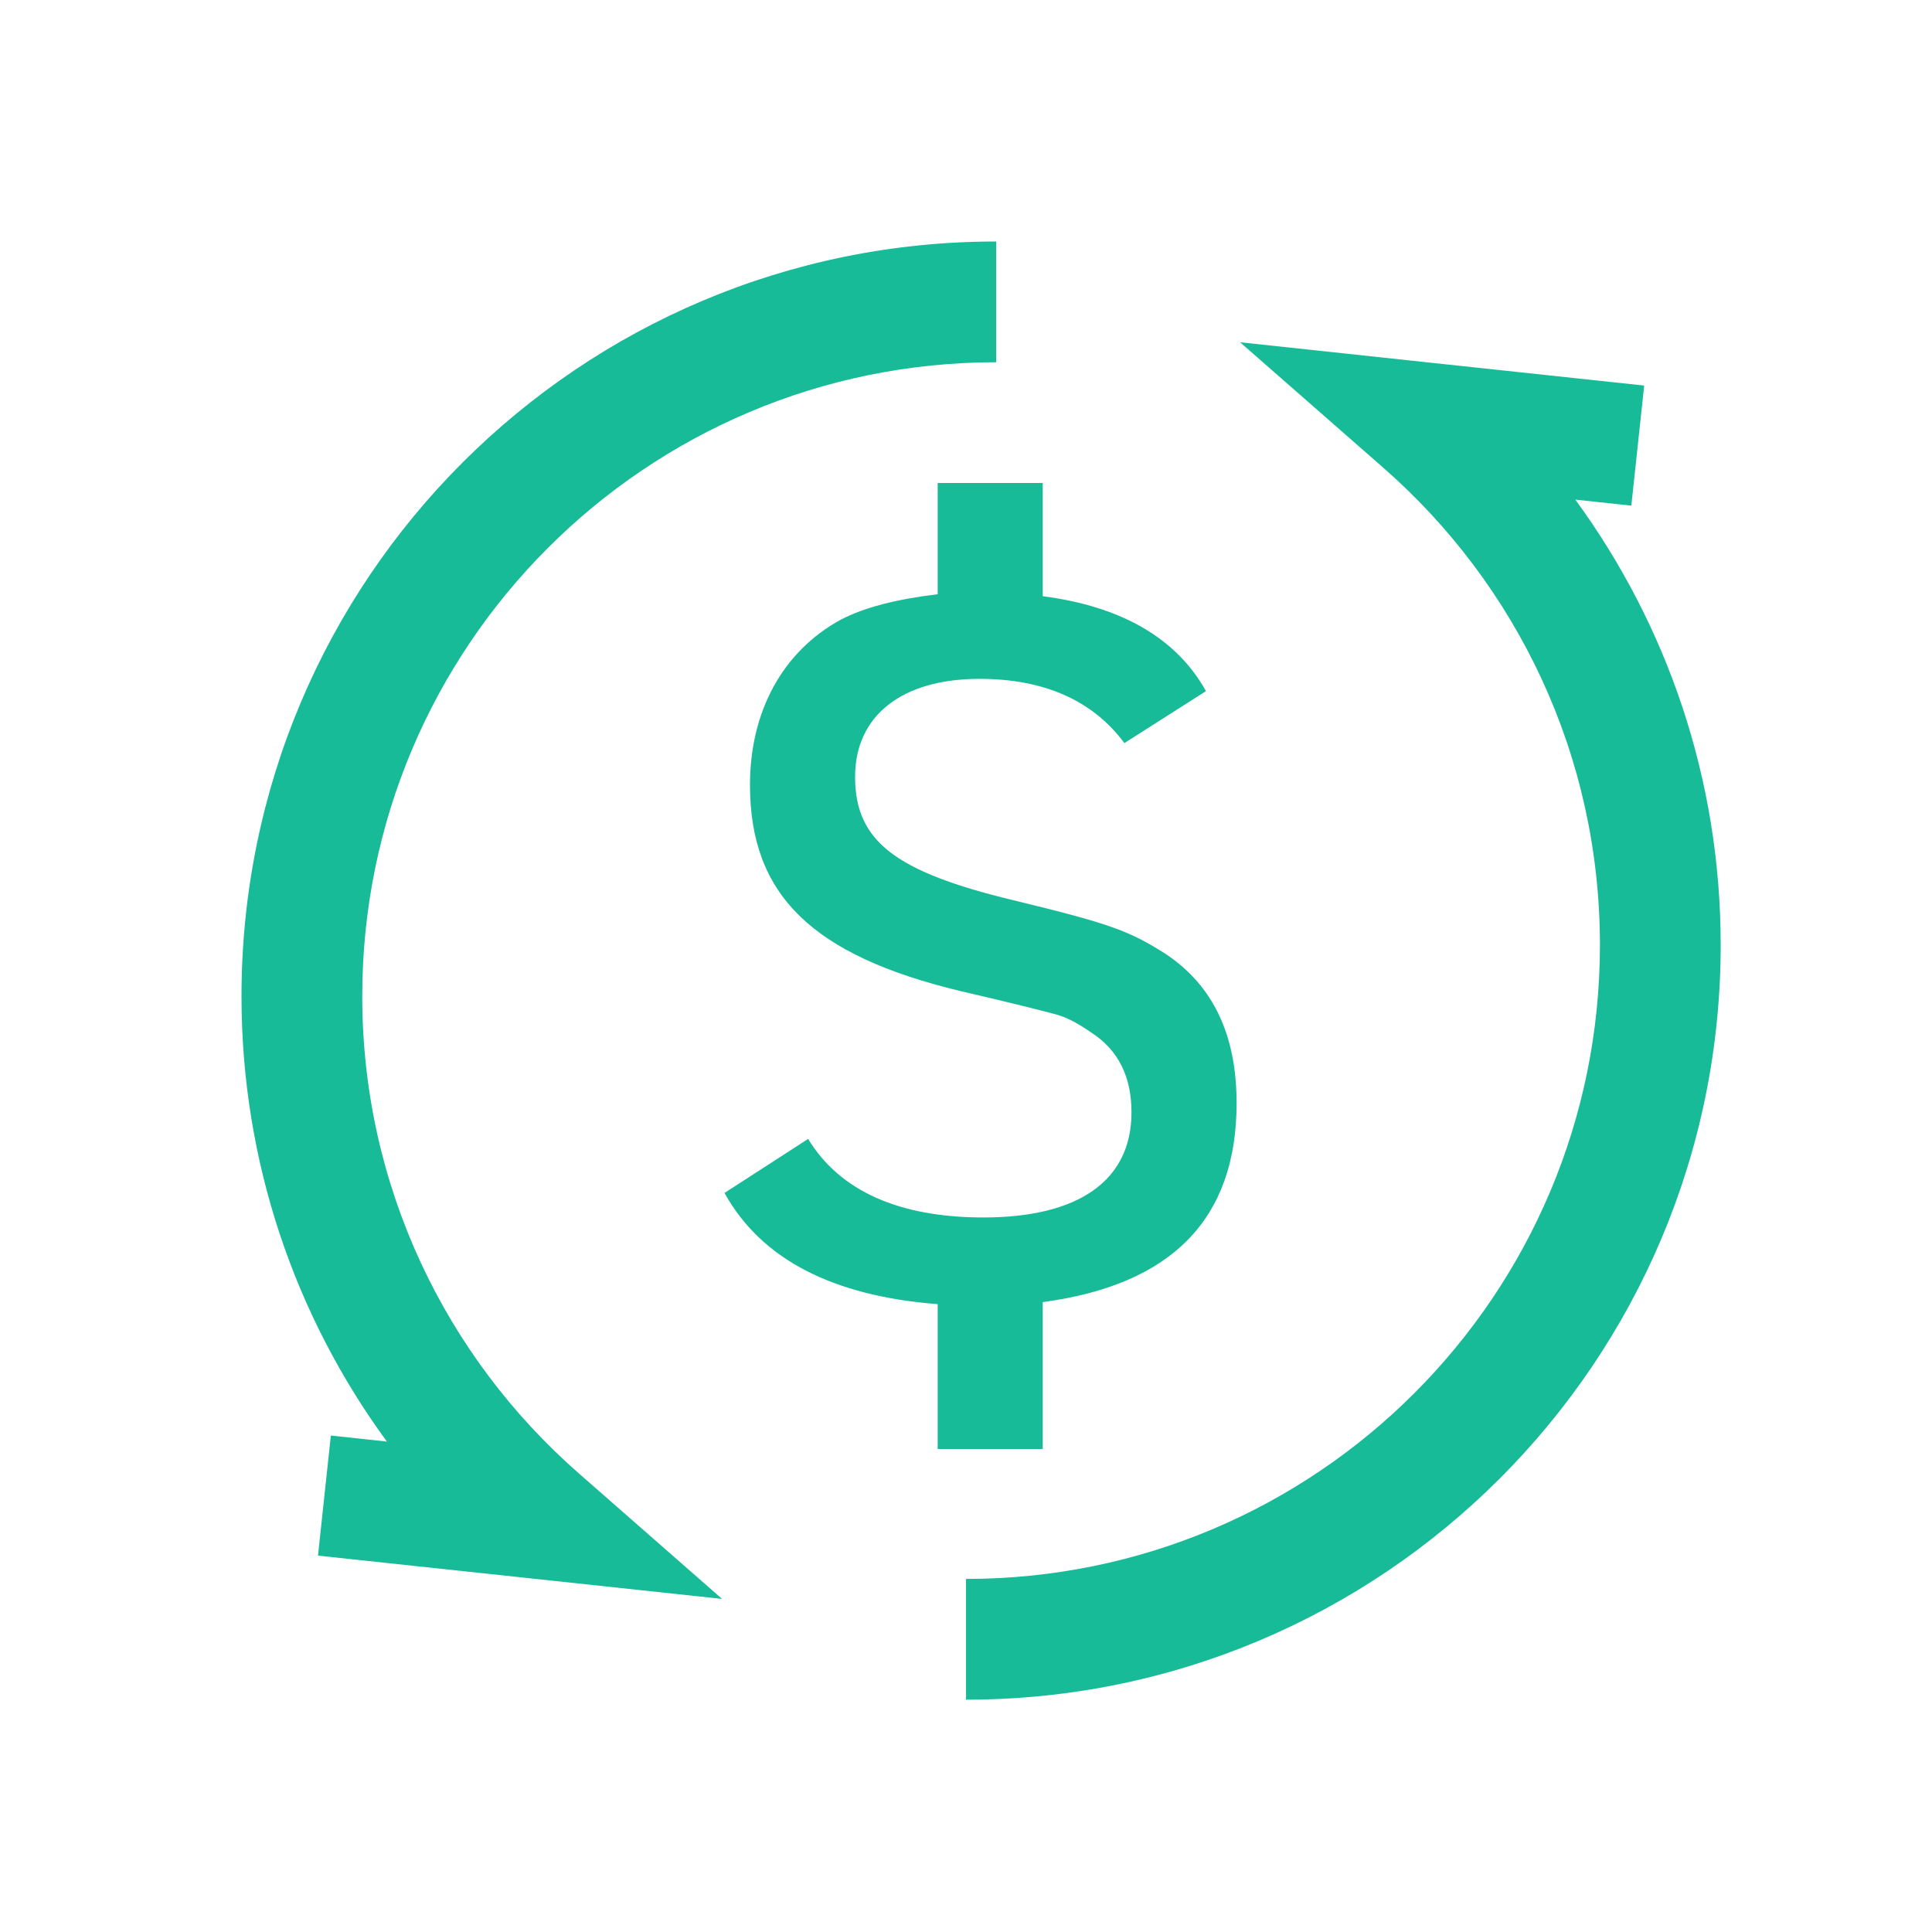
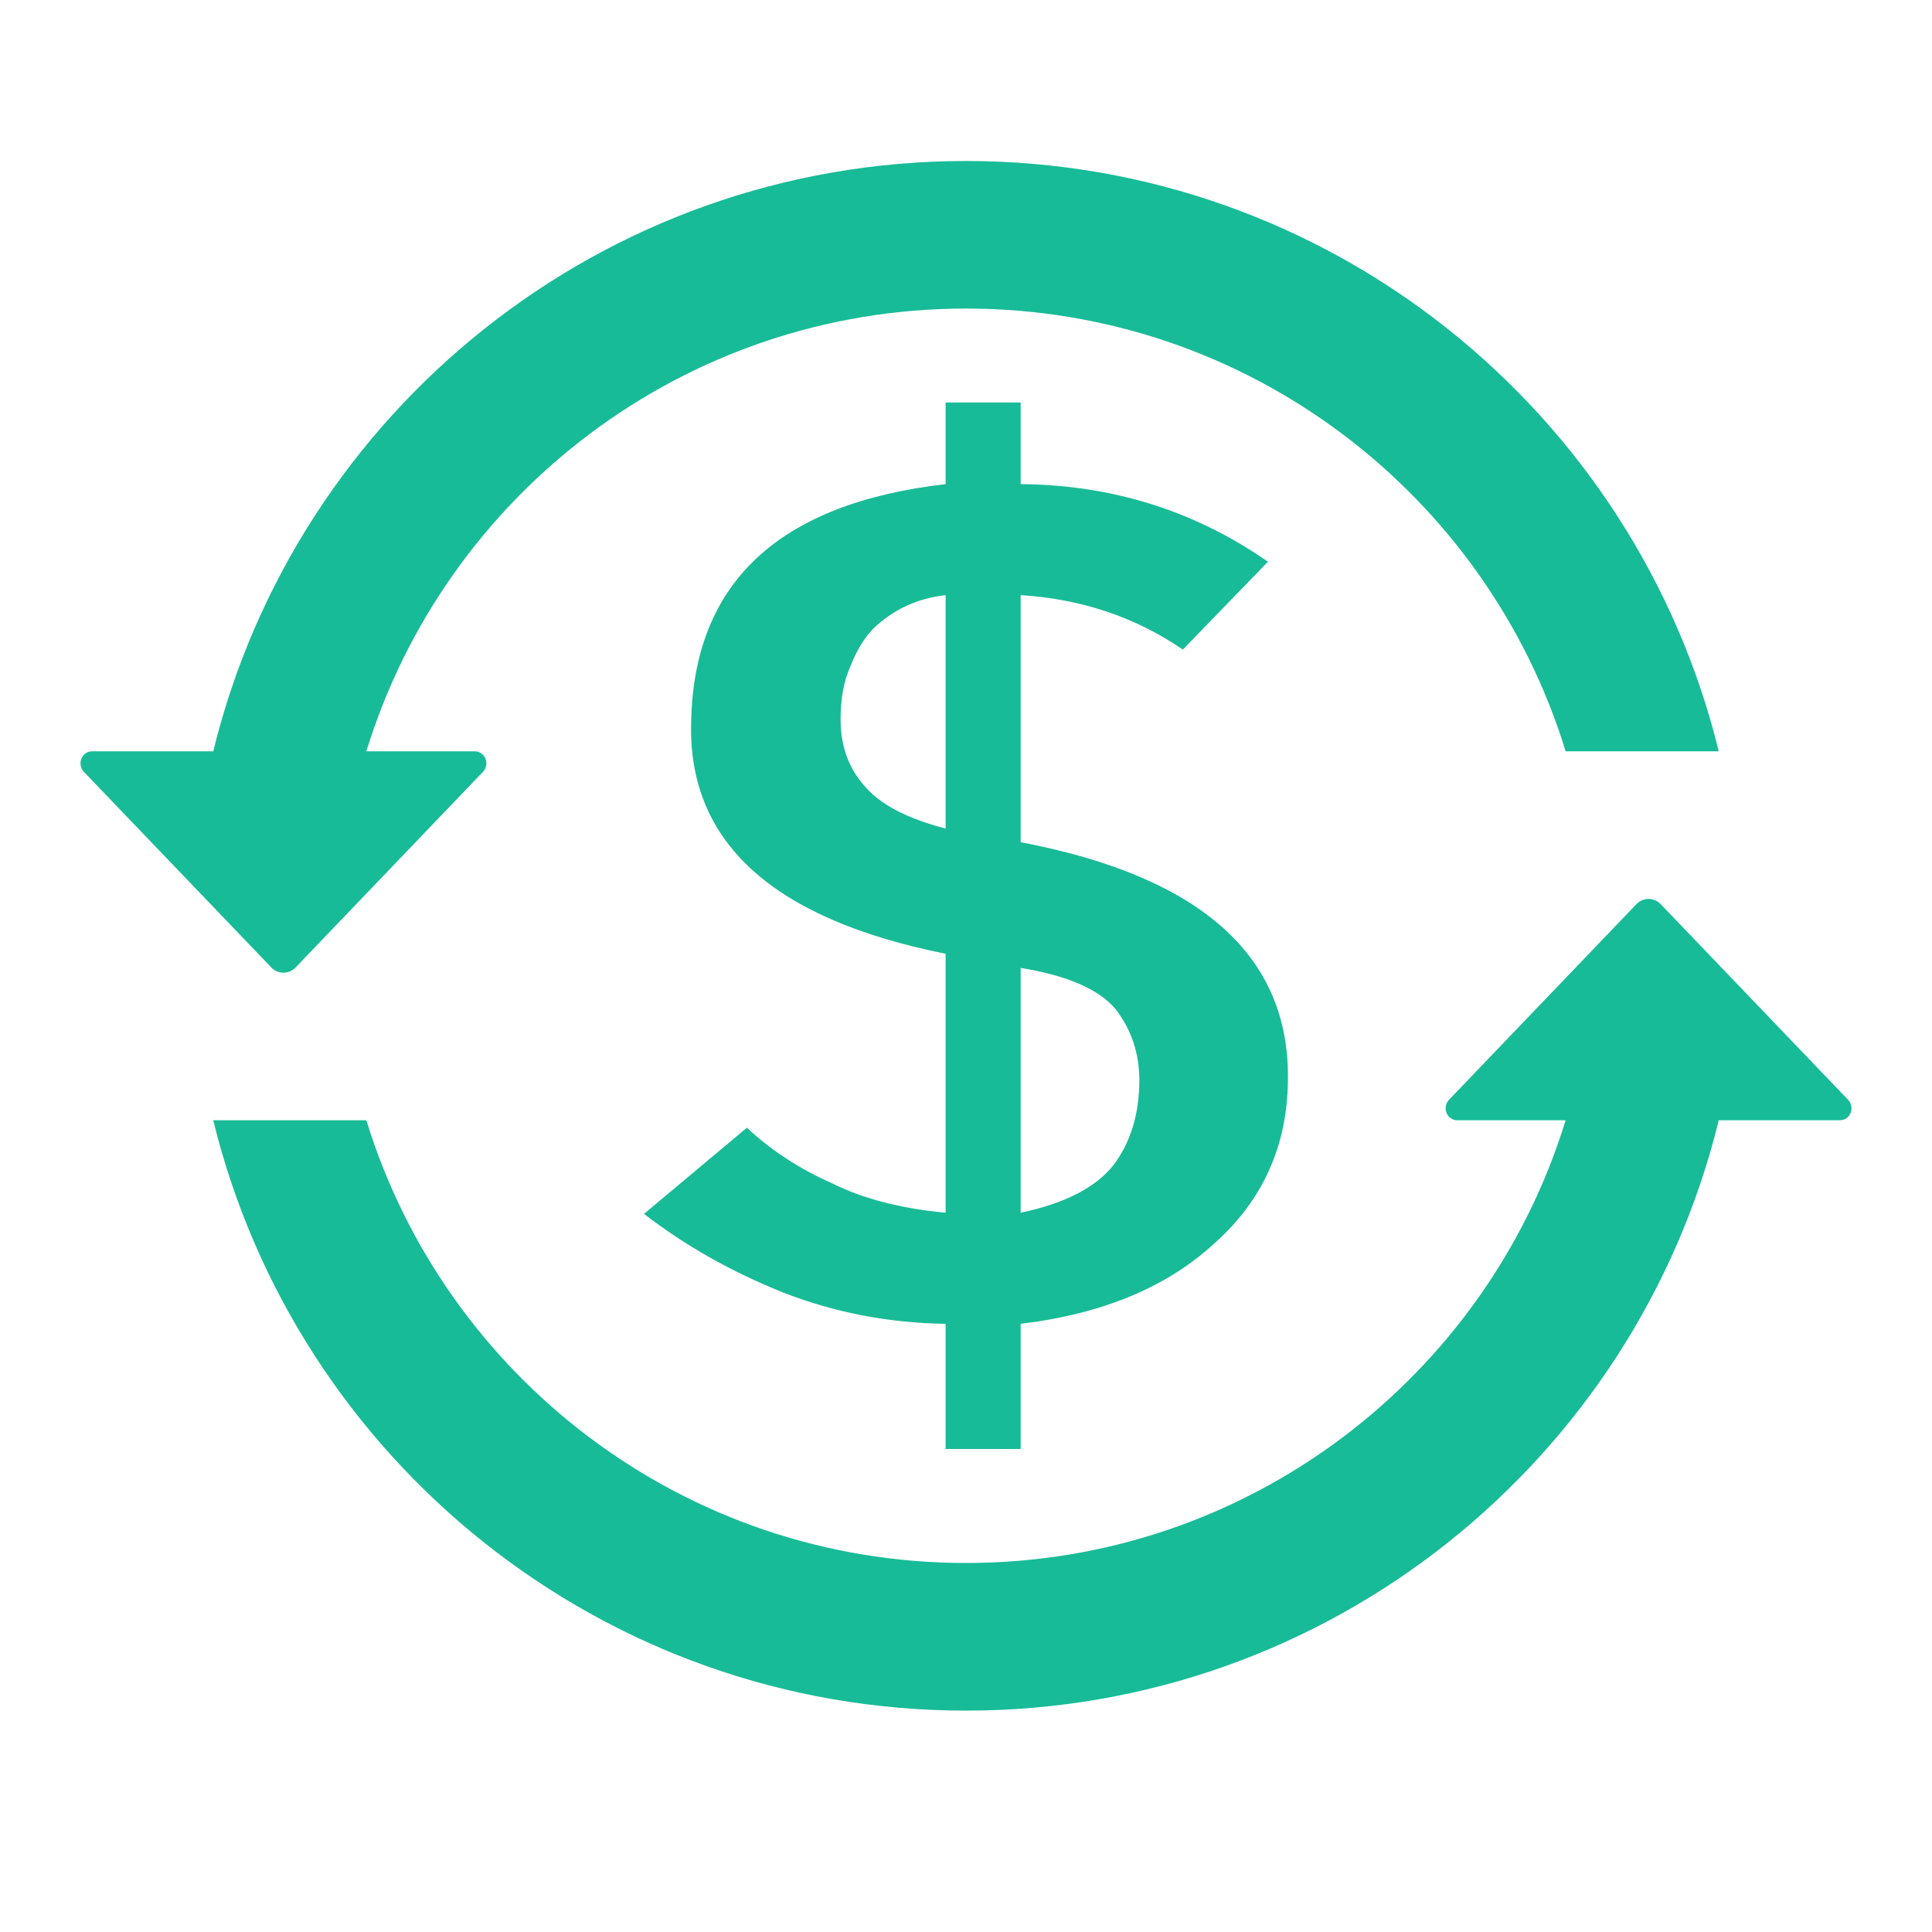
- <svg xmlns="http://www.w3.org/2000/svg" width="32" height="32" viewBox="0 0 32 32" fill="none">
-   <path d="M12 19.759C12.608 20.857 13.791 21.466 15.531 21.601V24H17.271V21.567C19.417 21.28 20.482 20.182 20.482 18.272C20.482 17.14 20.093 16.329 19.316 15.806C18.707 15.417 18.387 15.299 16.781 14.91C14.822 14.437 14.163 13.93 14.163 12.866C14.163 11.852 14.94 11.244 16.224 11.244C17.288 11.244 18.099 11.599 18.623 12.308L19.975 11.447C19.485 10.568 18.572 10.044 17.271 9.875V8H15.531V9.842C14.838 9.926 14.315 10.061 13.926 10.264C12.963 10.788 12.422 11.785 12.422 13.001C12.422 14.826 13.453 15.823 15.903 16.414C16.781 16.617 17.305 16.752 17.491 16.802C17.677 16.853 17.863 16.955 18.082 17.107C18.522 17.394 18.741 17.833 18.741 18.424C18.741 19.556 17.863 20.165 16.291 20.165C14.889 20.165 13.909 19.725 13.385 18.864L12 19.759Z" fill="#18BB97" />
-   <path fill-rule="evenodd" clip-rule="evenodd" d="M4 16.5C4 9.596 9.596 4 16.5 4V6C10.701 6 6 10.701 6 16.5C6 19.649 7.385 22.474 9.583 24.4L11.96 26.483L8.818 26.146L5.267 25.766L5.48 23.777L6.408 23.877C4.894 21.809 4 19.259 4 16.5ZM28.5 15.652C28.5 22.556 22.904 28.152 16 28.152V26.152C21.799 26.152 26.5 21.451 26.5 15.652C26.5 12.503 25.115 9.678 22.917 7.752L20.54 5.669L23.682 6.006L27.233 6.386L27.02 8.375L26.092 8.275C27.605 10.343 28.5 12.893 28.5 15.652Z" fill="#18BB97" />
+ <svg xmlns="http://www.w3.org/2000/svg" width="24" height="24" viewBox="0 0 24 24" fill="none">
+   <path fill-rule="evenodd" clip-rule="evenodd" d="M4.551 9.333H5.899C5.937 9.333 5.973 9.349 6 9.377C6.056 9.435 6.056 9.529 6 9.588L3.672 12.018C3.589 12.105 3.453 12.105 3.37 12.018L1.042 9.588C1.015 9.56 1 9.522 1 9.482C1 9.4 1.064 9.333 1.143 9.333H2.649C3.678 5.124 7.474 2 12 2C16.526 2 20.322 5.124 21.351 9.333H19.449C18.471 6.149 15.506 3.833 12 3.833C8.494 3.833 5.529 6.149 4.551 9.333ZM19.449 13.916H18.101C18.022 13.916 17.958 13.85 17.958 13.767C17.958 13.728 17.973 13.69 18 13.662L20.328 11.232C20.411 11.145 20.547 11.145 20.63 11.232L22.958 13.662C23.014 13.72 23.014 13.815 22.958 13.873C22.931 13.901 22.895 13.916 22.857 13.916H21.351C20.322 18.126 16.526 21.25 12 21.25C7.474 21.25 3.678 18.126 2.649 13.916H4.551C5.529 17.101 8.494 19.416 12 19.416C15.506 19.416 18.471 17.101 19.449 13.916Z" fill="#18BB97" />
+   <path d="M9.278 14.009L8 15.079C8.509 15.473 9.086 15.799 9.731 16.057C10.37 16.306 11.042 16.435 11.747 16.445V18H12.679V16.445C13.697 16.323 14.502 15.987 15.094 15.438C15.686 14.908 15.988 14.239 15.999 13.432C16.029 11.879 14.922 10.889 12.679 10.462V7.393C13.431 7.44 14.102 7.665 14.694 8.069L15.751 6.978C14.839 6.344 13.815 6.023 12.679 6.014V5H11.747V6.014C9.675 6.253 8.621 7.236 8.586 8.963C8.539 10.455 9.592 11.417 11.747 11.848V15.065C11.19 15.013 10.72 14.891 10.335 14.699C9.933 14.521 9.58 14.291 9.278 14.009ZM11.747 10.293C11.261 10.166 10.924 9.988 10.735 9.758C10.539 9.537 10.442 9.263 10.442 8.934C10.442 8.676 10.483 8.456 10.566 8.273C10.637 8.09 10.729 7.937 10.841 7.815C11.096 7.571 11.398 7.431 11.747 7.393V10.293ZM12.679 12.024C13.259 12.118 13.653 12.29 13.86 12.538C14.055 12.792 14.153 13.085 14.153 13.418C14.153 13.831 14.049 14.178 13.842 14.46C13.623 14.746 13.235 14.948 12.679 15.065V12.024Z" fill="#18BB97" />
</svg>
